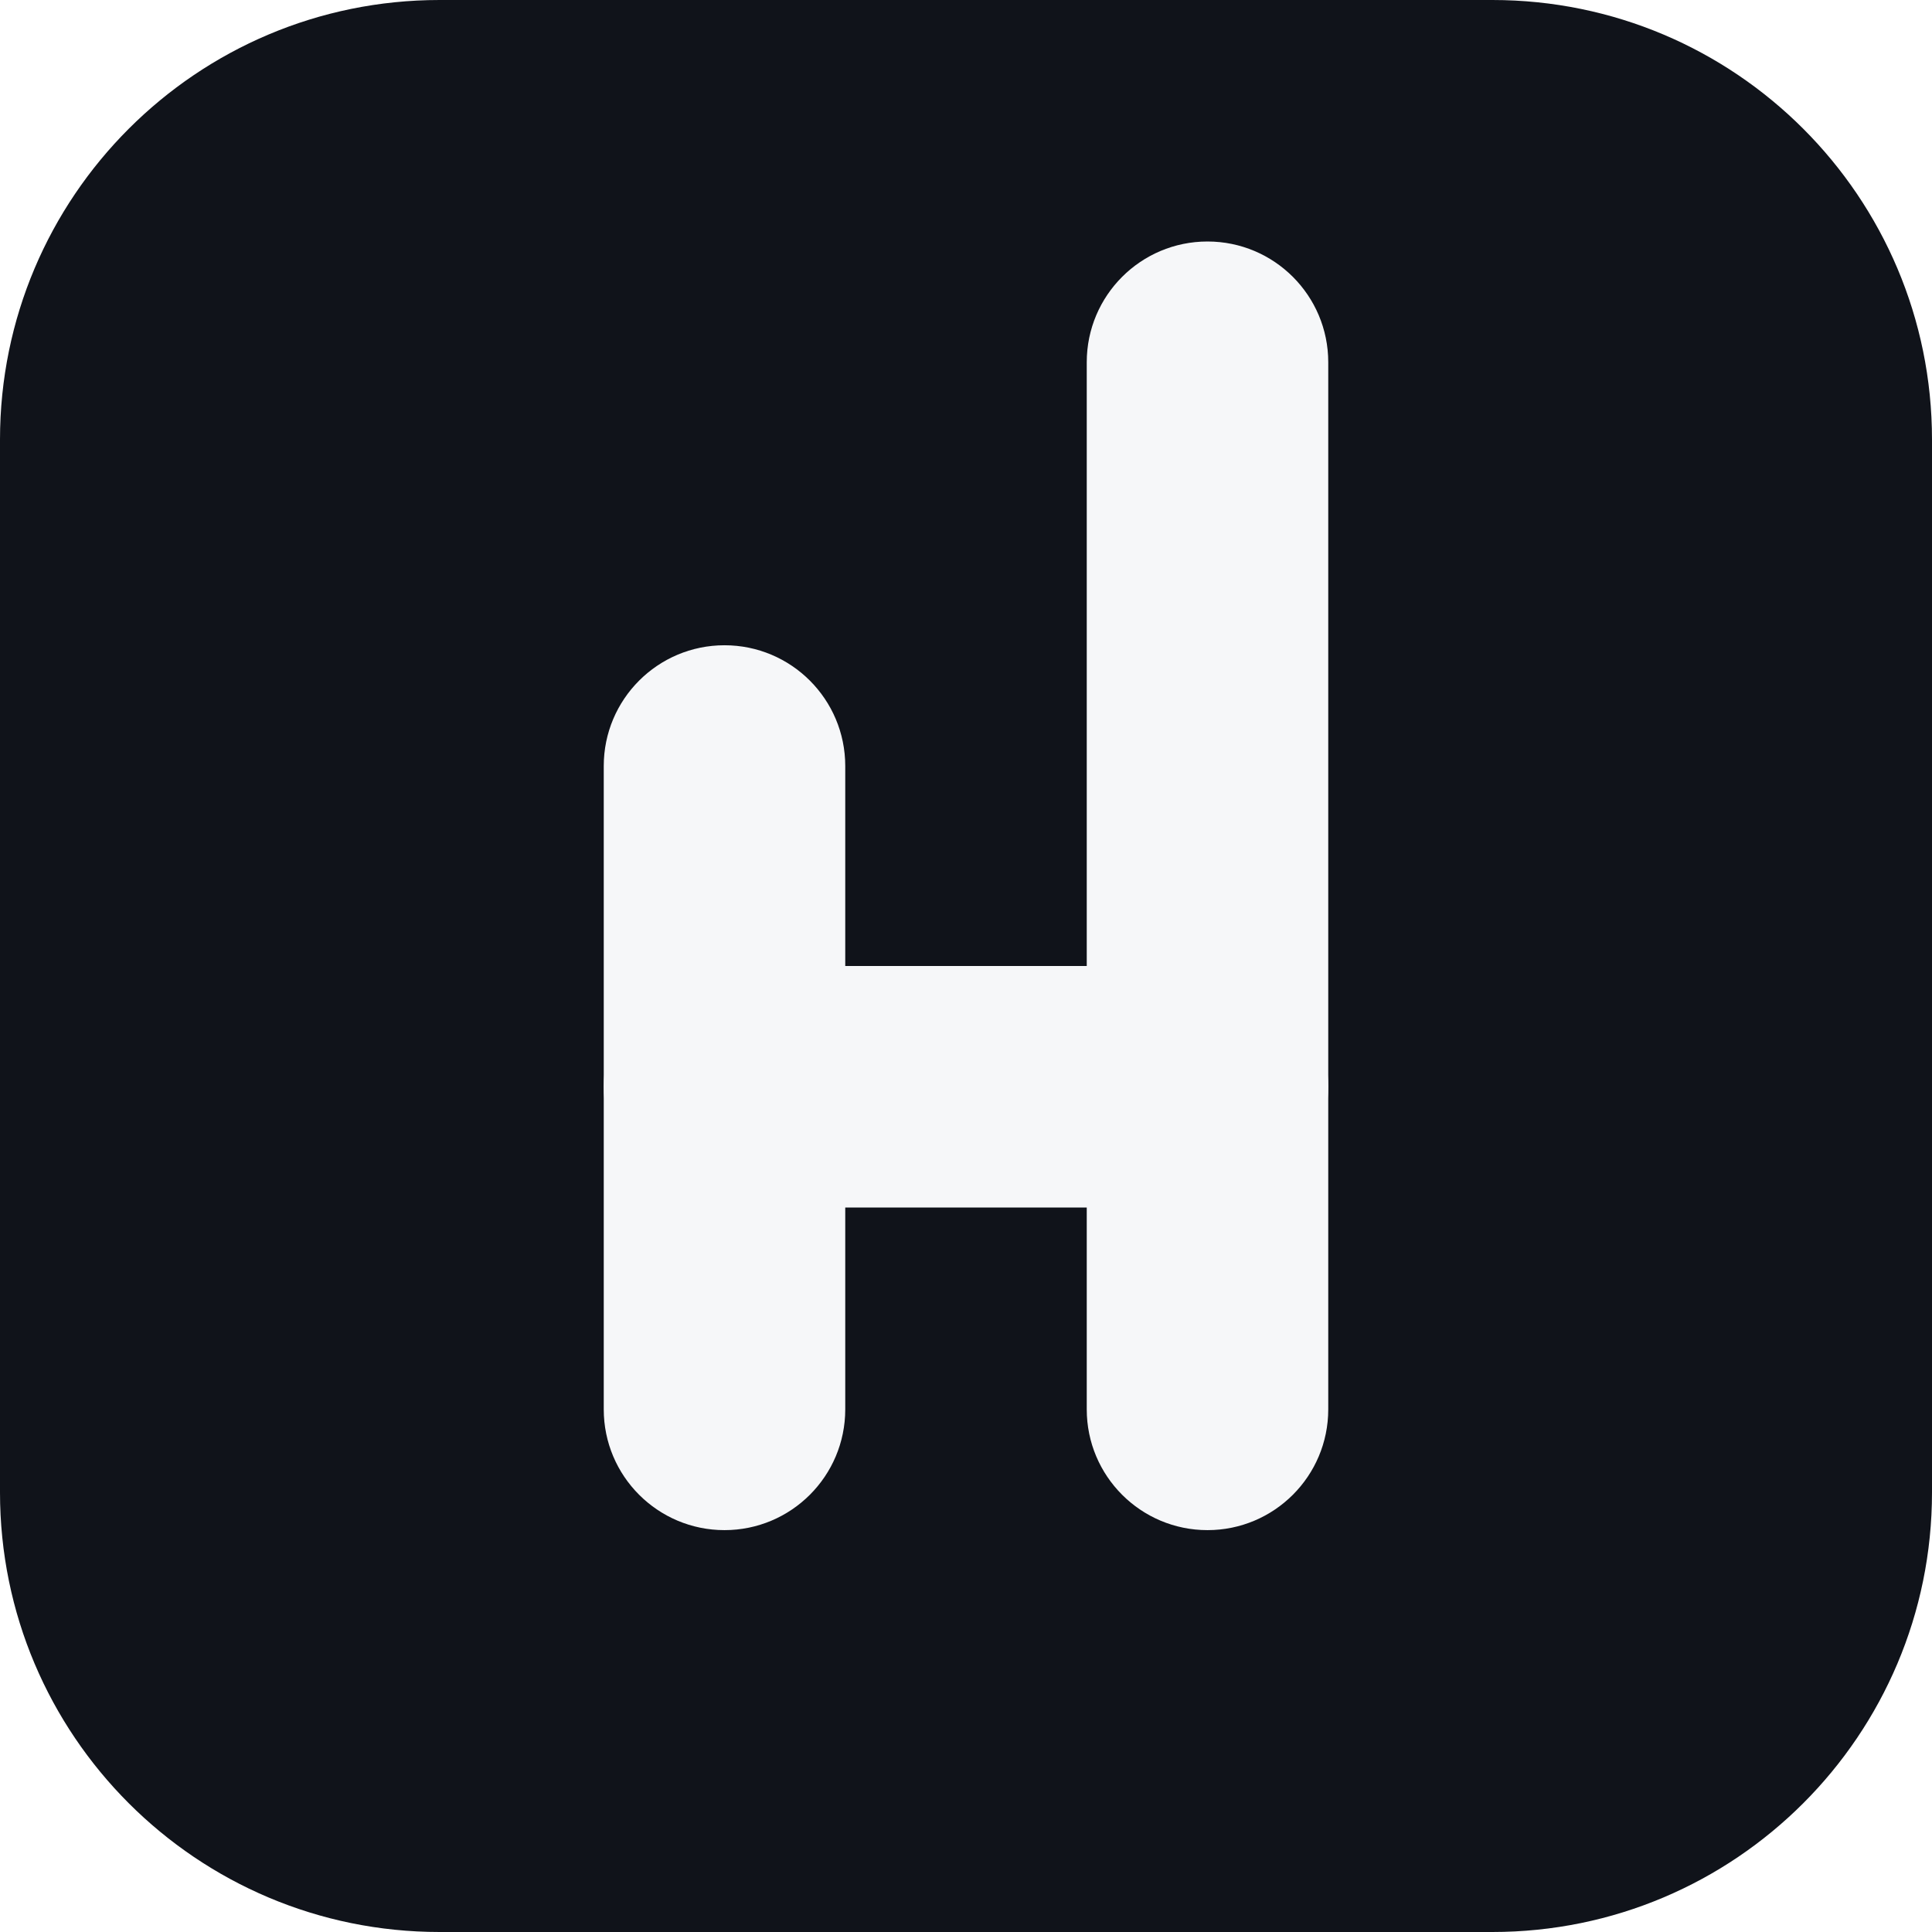
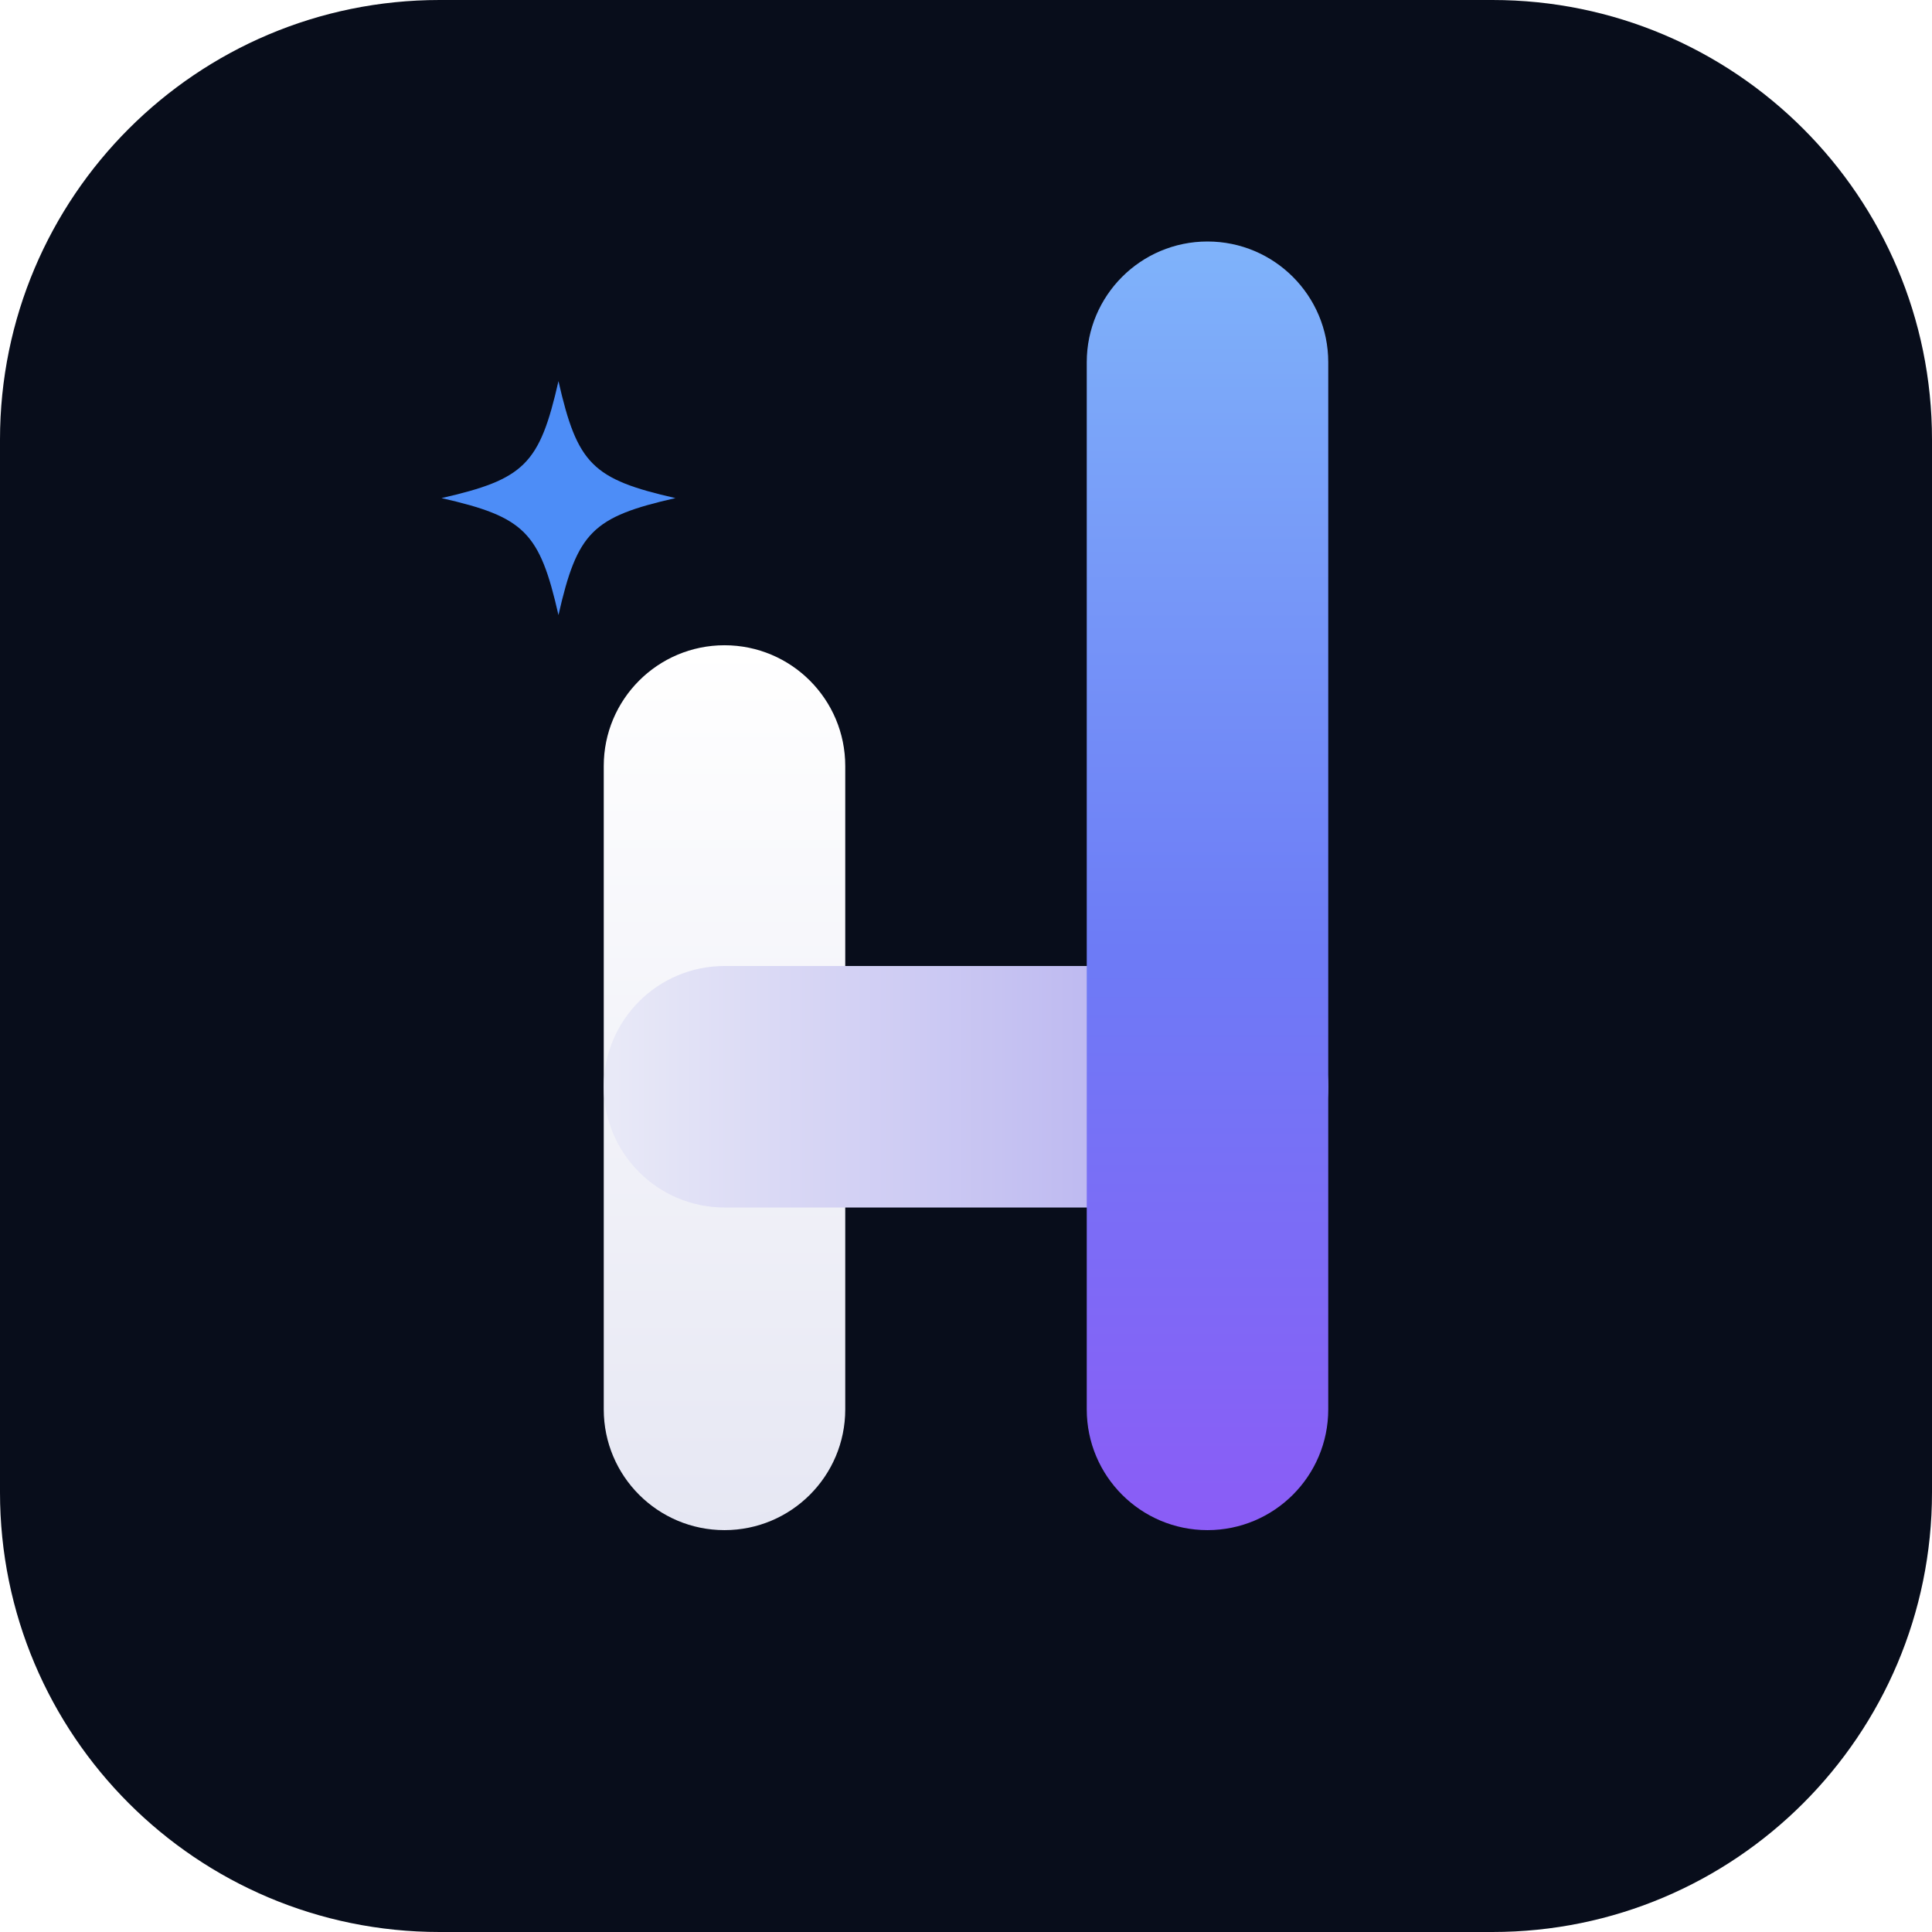
<svg xmlns="http://www.w3.org/2000/svg" width="1024" height="1024" viewBox="0 0 1024 1024" fill="none">
-   <rect width="1024" height="1024" rx="233" fill="#10131A" />
-   <rect x="320" y="342" width="128" height="469" rx="64" fill="#F6F7F9" />
-   <rect x="576" y="128" width="128" height="683" rx="64" fill="#F6F7F9" />
-   <rect x="320" y="512" width="384" height="128" rx="64" fill="#F6F7F9" />
+   <defs>
+     <linearGradient id="hengo-right" x1="640" y1="128" x2="640" y2="811" gradientUnits="userSpaceOnUse">
+       <stop offset="0" stop-color="#7FB3FA" />
+       <stop offset="0.55" stop-color="#6D7BF6" />
+       <stop offset="1" stop-color="#8B5CF6" />
+     </linearGradient>
+     <linearGradient id="hengo-left" x1="384" y1="342" x2="384" y2="811" gradientUnits="userSpaceOnUse">
+       <stop offset="0" stop-color="#FFFFFF" />
+       <stop offset="1" stop-color="#E6E7F3" />
+     </linearGradient>
+     <linearGradient id="hengo-bar" x1="320" y1="576" x2="704" y2="576" gradientUnits="userSpaceOnUse">
+       <stop offset="0" stop-color="#E9EAF7" />
+       <stop offset="1" stop-color="#A9A2EE" />
+     </linearGradient>
+   </defs>
+   <rect width="1024" height="1024" rx="233" fill="#080D1B" />
+   <path d="M296 202c10 44 18 52 62 62-44 10-52 18-62 62-10-44-18-52-62-62 44-10 52-18 62-62Z" fill="#4D8DF7" />
+   <rect x="320" y="342" width="128" height="469" rx="64" fill="url(#hengo-left)" />
+   <rect x="320" y="512" width="384" height="128" rx="64" fill="url(#hengo-bar)" />
+   <rect x="576" y="128" width="128" height="683" rx="64" fill="url(#hengo-right)" />
</svg>
